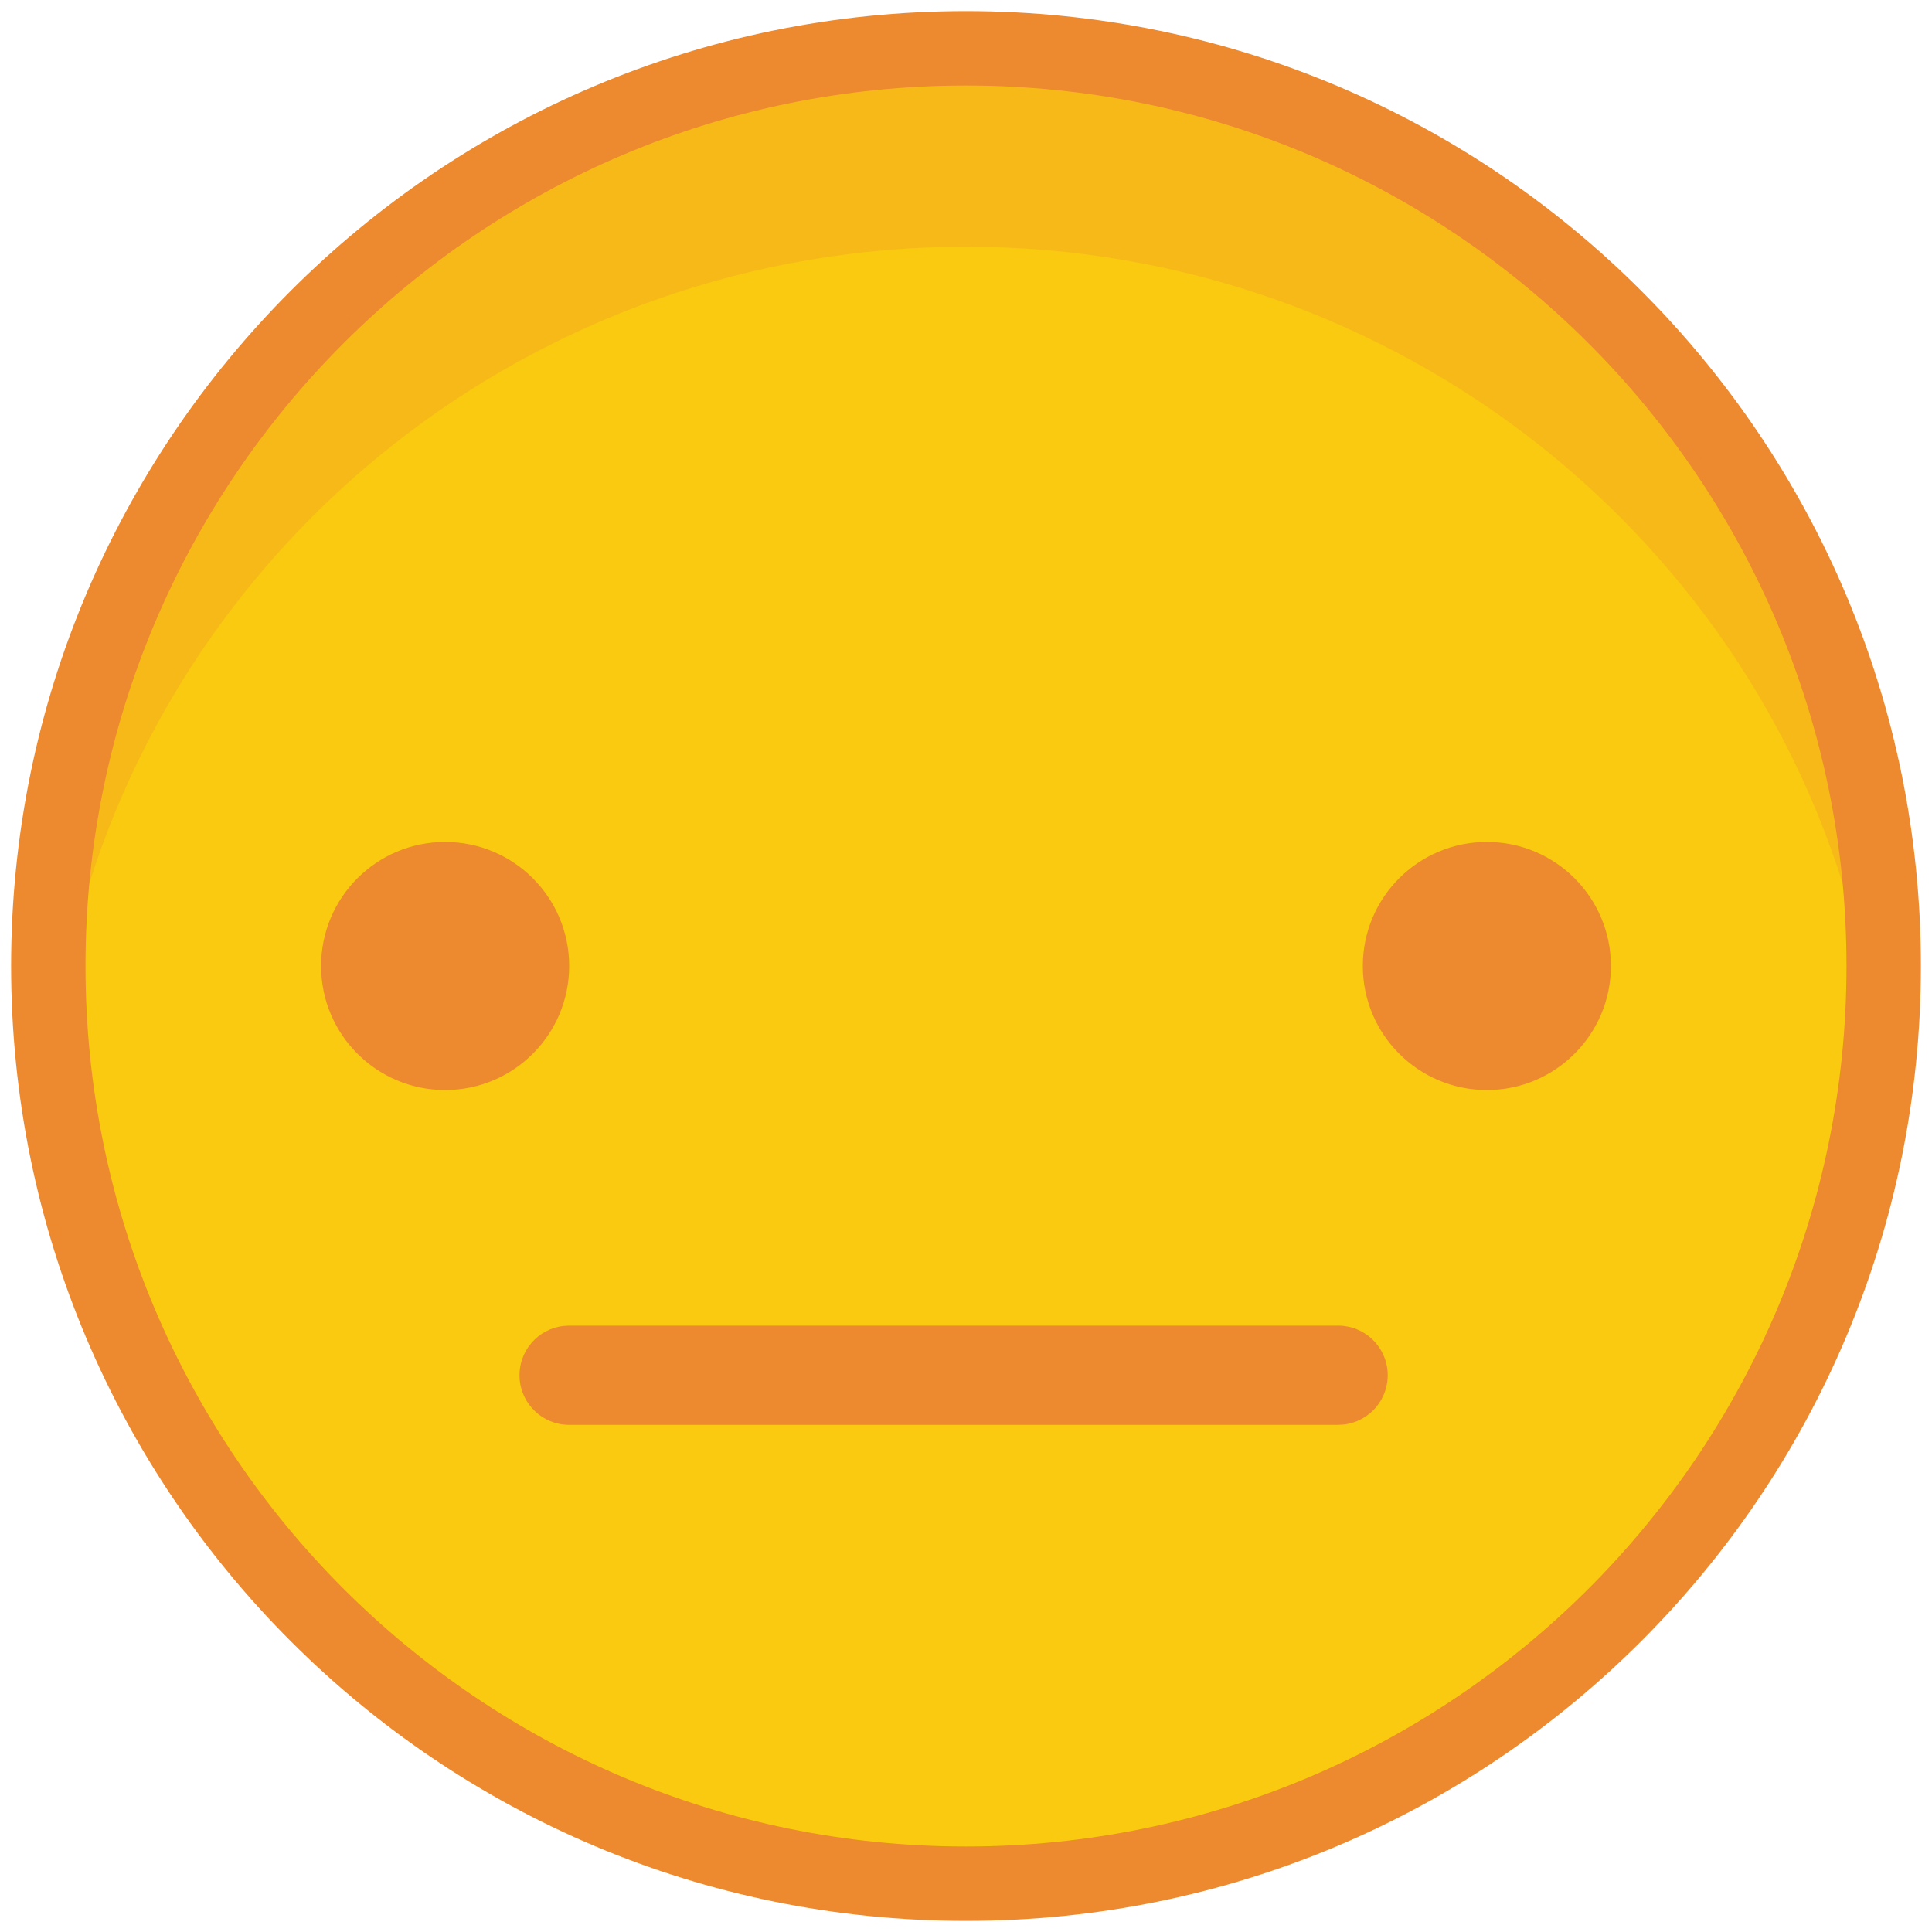
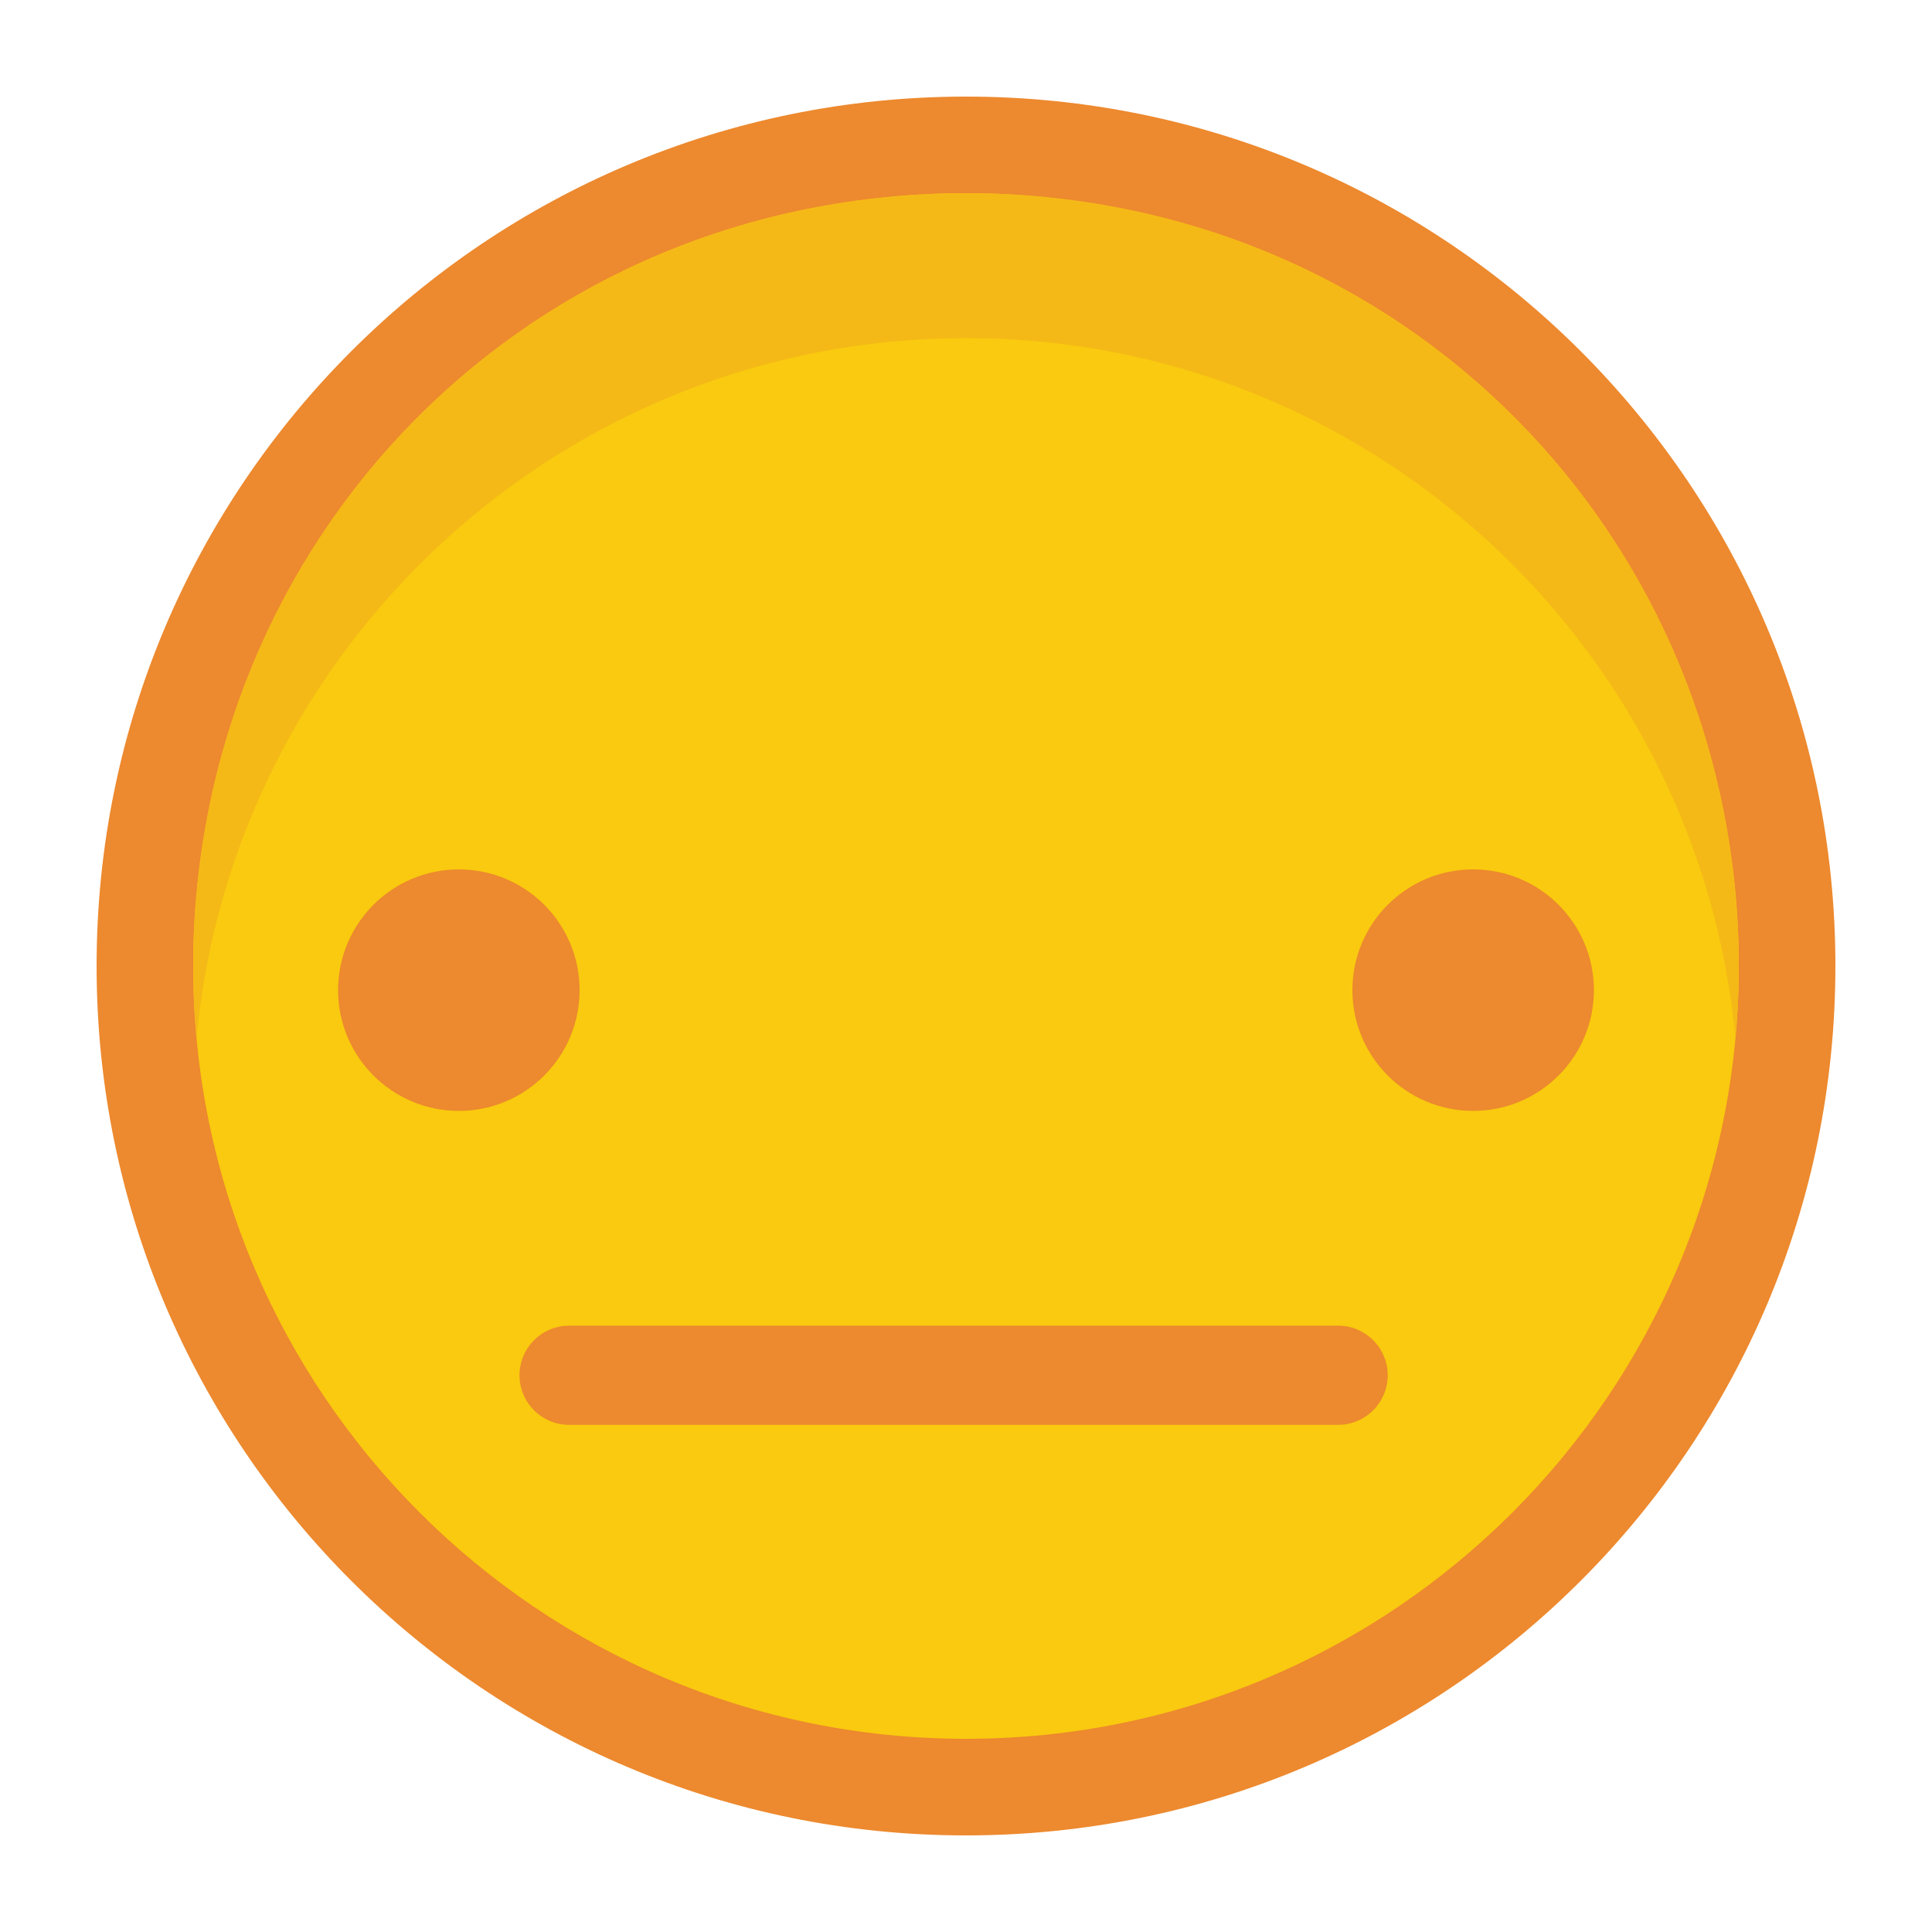
<svg xmlns="http://www.w3.org/2000/svg" width="40" height="40" viewBox="0 0 40 40">
-   <g fill="none" fill-rule="evenodd" transform="translate(1 1)">
-     <path fill="#ED892E" fill-rule="nonzero" d="M19-.77C8.081-.77-.77 8.08-.77 19-.77 29.919 8.08 38.77 19 38.77c10.919 0 19.77-8.851 19.77-19.77C38.77 8.081 29.92-.77 19-.77z" />
-     <path fill="#F9CA0F" fill-rule="nonzero" d="M19 .77C29.068.77 37.23 8.932 37.23 19S29.068 37.23 19 37.23.77 29.068.77 19 8.932.77 19 .77z" />
-     <path fill="#ED892E" fill-rule="nonzero" d="M26.703 26.446a1.027 1.027 0 0 1 .112 2.048l-.112.006h-15.92a1.027 1.027 0 0 1-.111-2.048l.112-.006h15.919z" />
-     <path fill="#ED892E" d="M19 .514c10.214 0 18.059 7.95 18.47 17.92C35.456 10.214 27.95 4.108 19 4.108S2.544 10.214.53 18.434C.942 8.464 8.787.514 19 .514z" opacity=".25" />
-     <circle cx="8.216" cy="19" r="2.568" fill="#ED892E" />
-     <circle cx="29.784" cy="19" r="2.568" fill="#ED892E" />
+   <g fill="none" fill-rule="evenodd">
+     <path fill="#ED892E" fill-rule="nonzero" d="M20 2c9.941 0 18 8.059 18 18s-8.059 18-18 18S2 29.941 2 20 10.059 2 20 2z" />
+     <path fill="#F9CA0F" fill-rule="nonzero" d="M20 4C11.163 4 4 11.163 4 20s7.163 16 16 16 16-7.163 16-16S28.837 4 20 4z" />
+     <circle cx="9.5" cy="20.5" r="2.5" fill="#ED892E" fill-rule="nonzero" />
+     <circle cx="30.5" cy="20.5" r="2.5" fill="#ED892E" fill-rule="nonzero" />
+     <path fill="#F5B917" d="M20 4c9.082 0 16 7.163 16 16 0 .51-.023 1.014-.068 1.511C35.18 13.373 28.335 7 20 7S4.819 13.373 4.068 21.512A16.688 16.688 0 0 1 4 20c0-8.837 6.918-16 16-16z" />
+     <path fill="#ED892E" fill-rule="nonzero" d="M27.703 27.446a1.027 1.027 0 0 1 .112 2.048l-.112.006h-15.92a1.027 1.027 0 0 1-.111-2.048l.112-.006h15.919z" />
  </g>
</svg>
